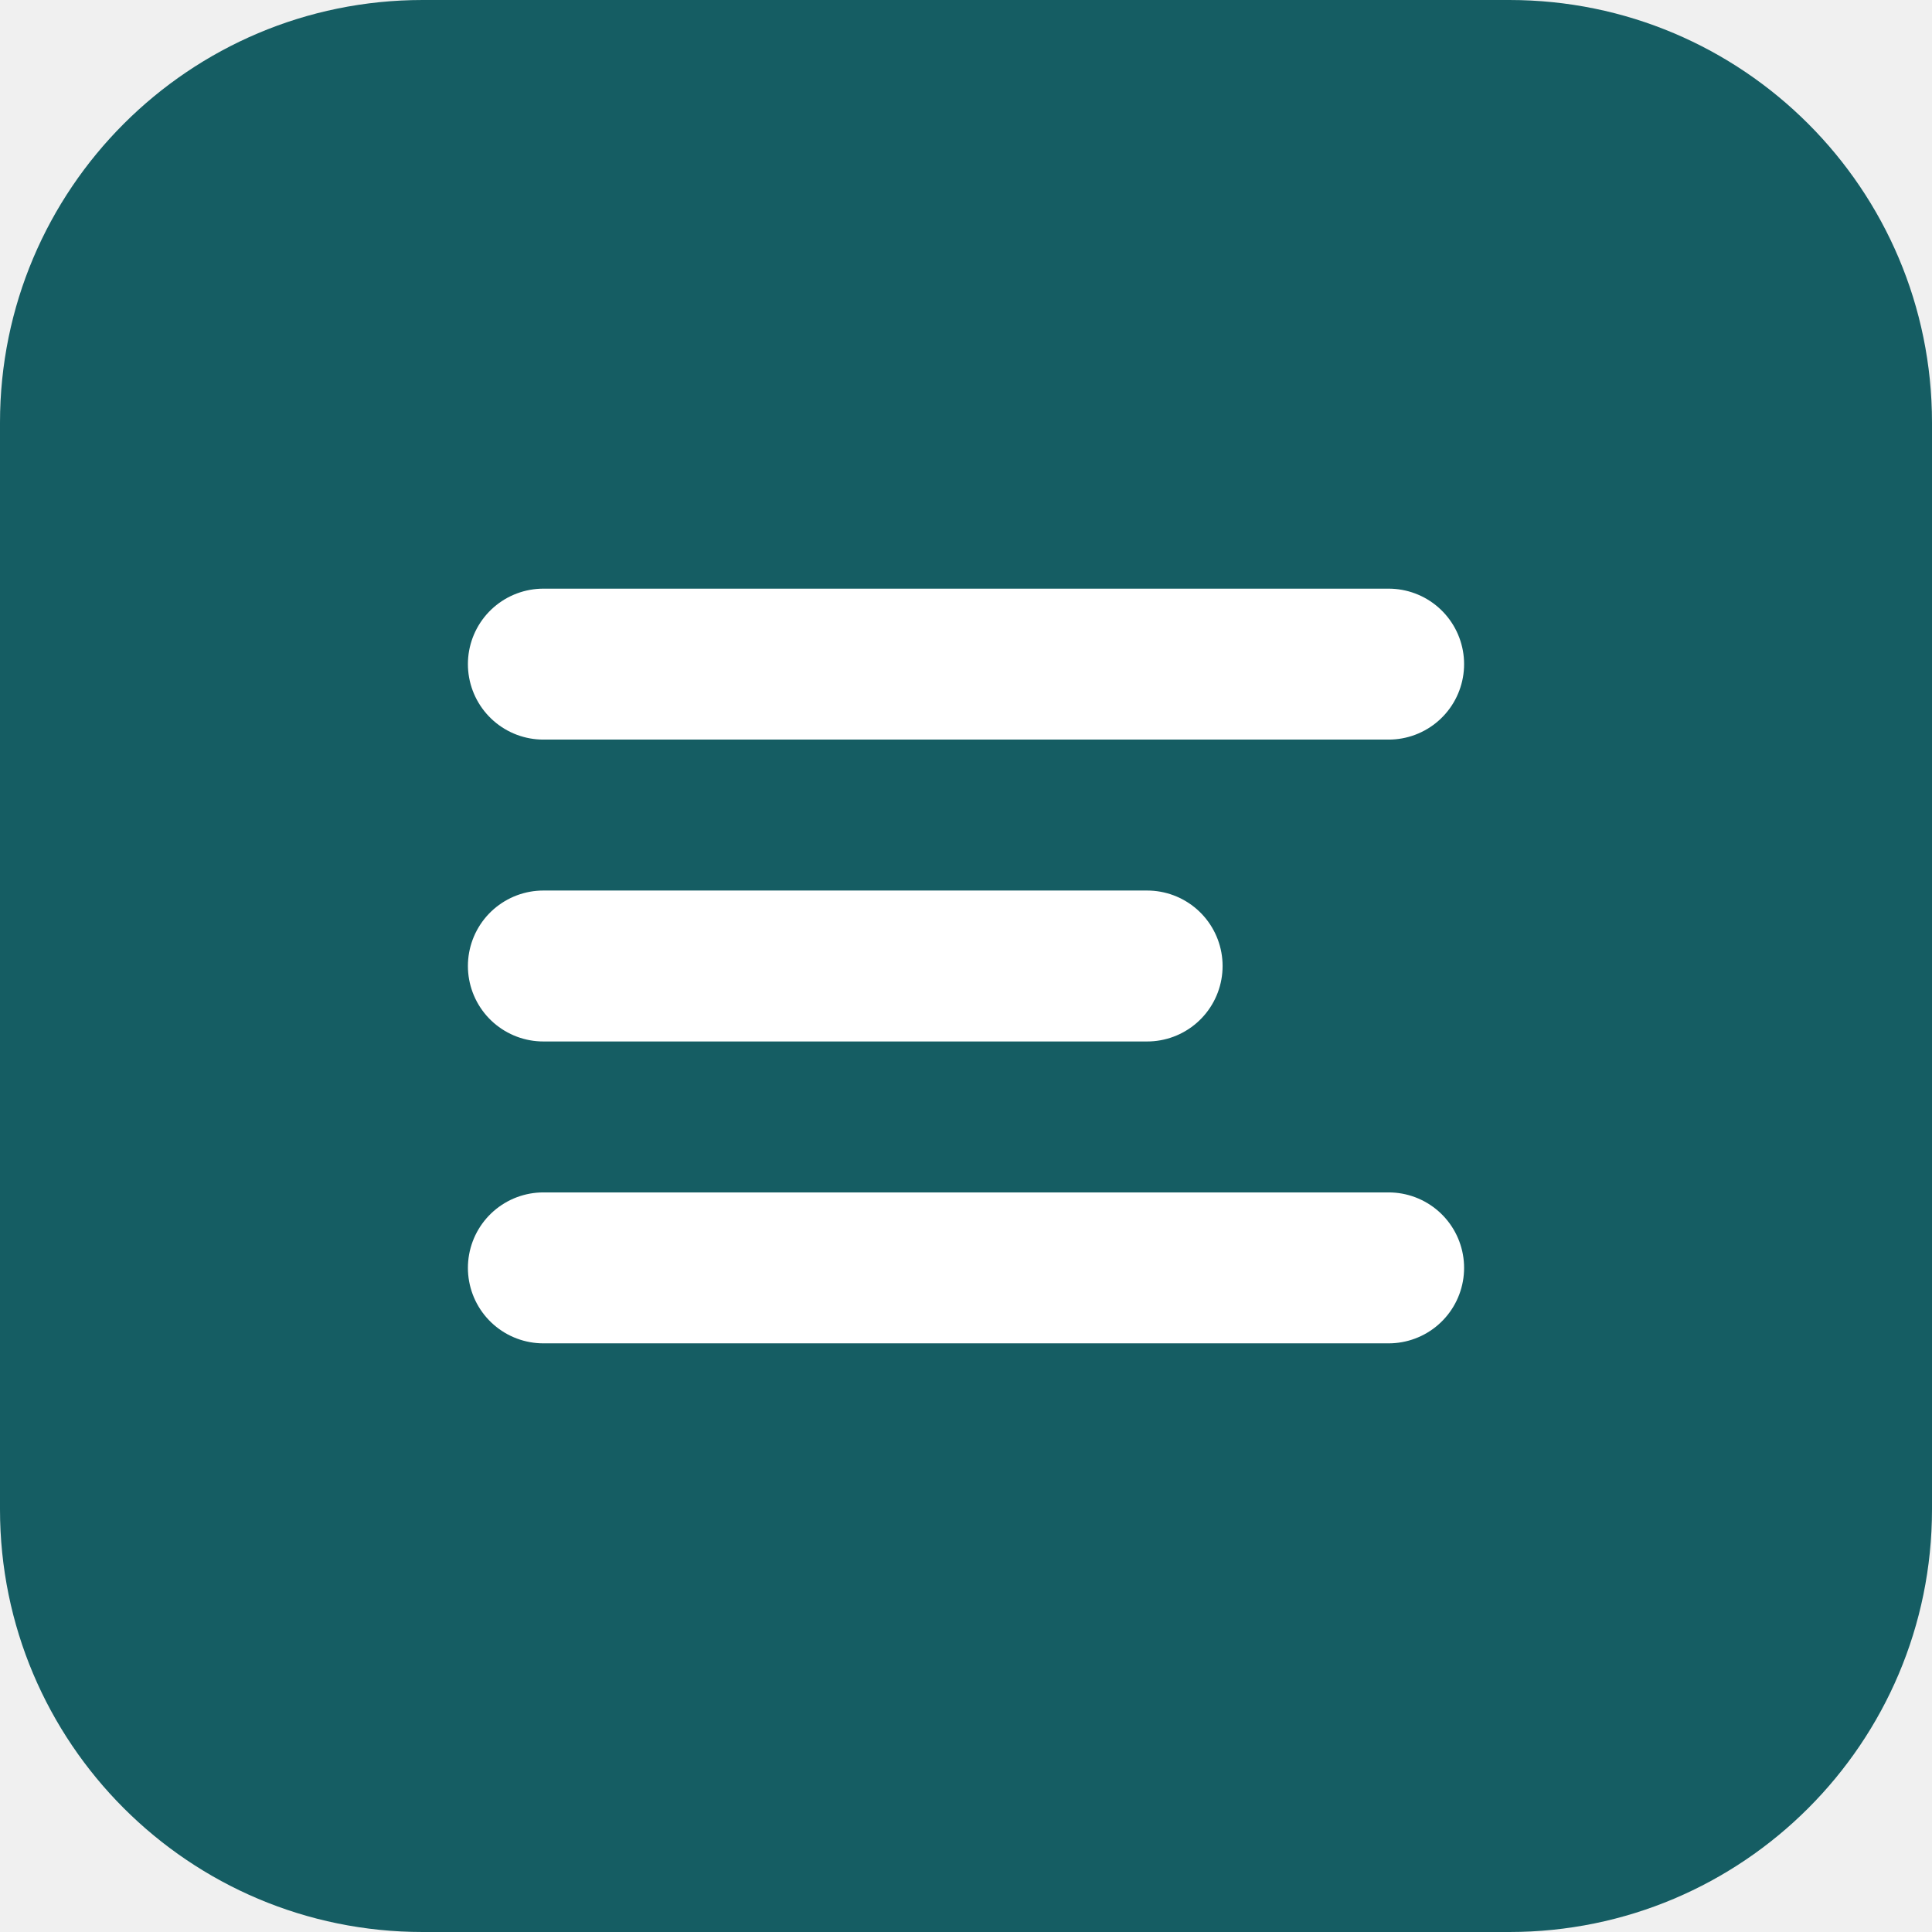
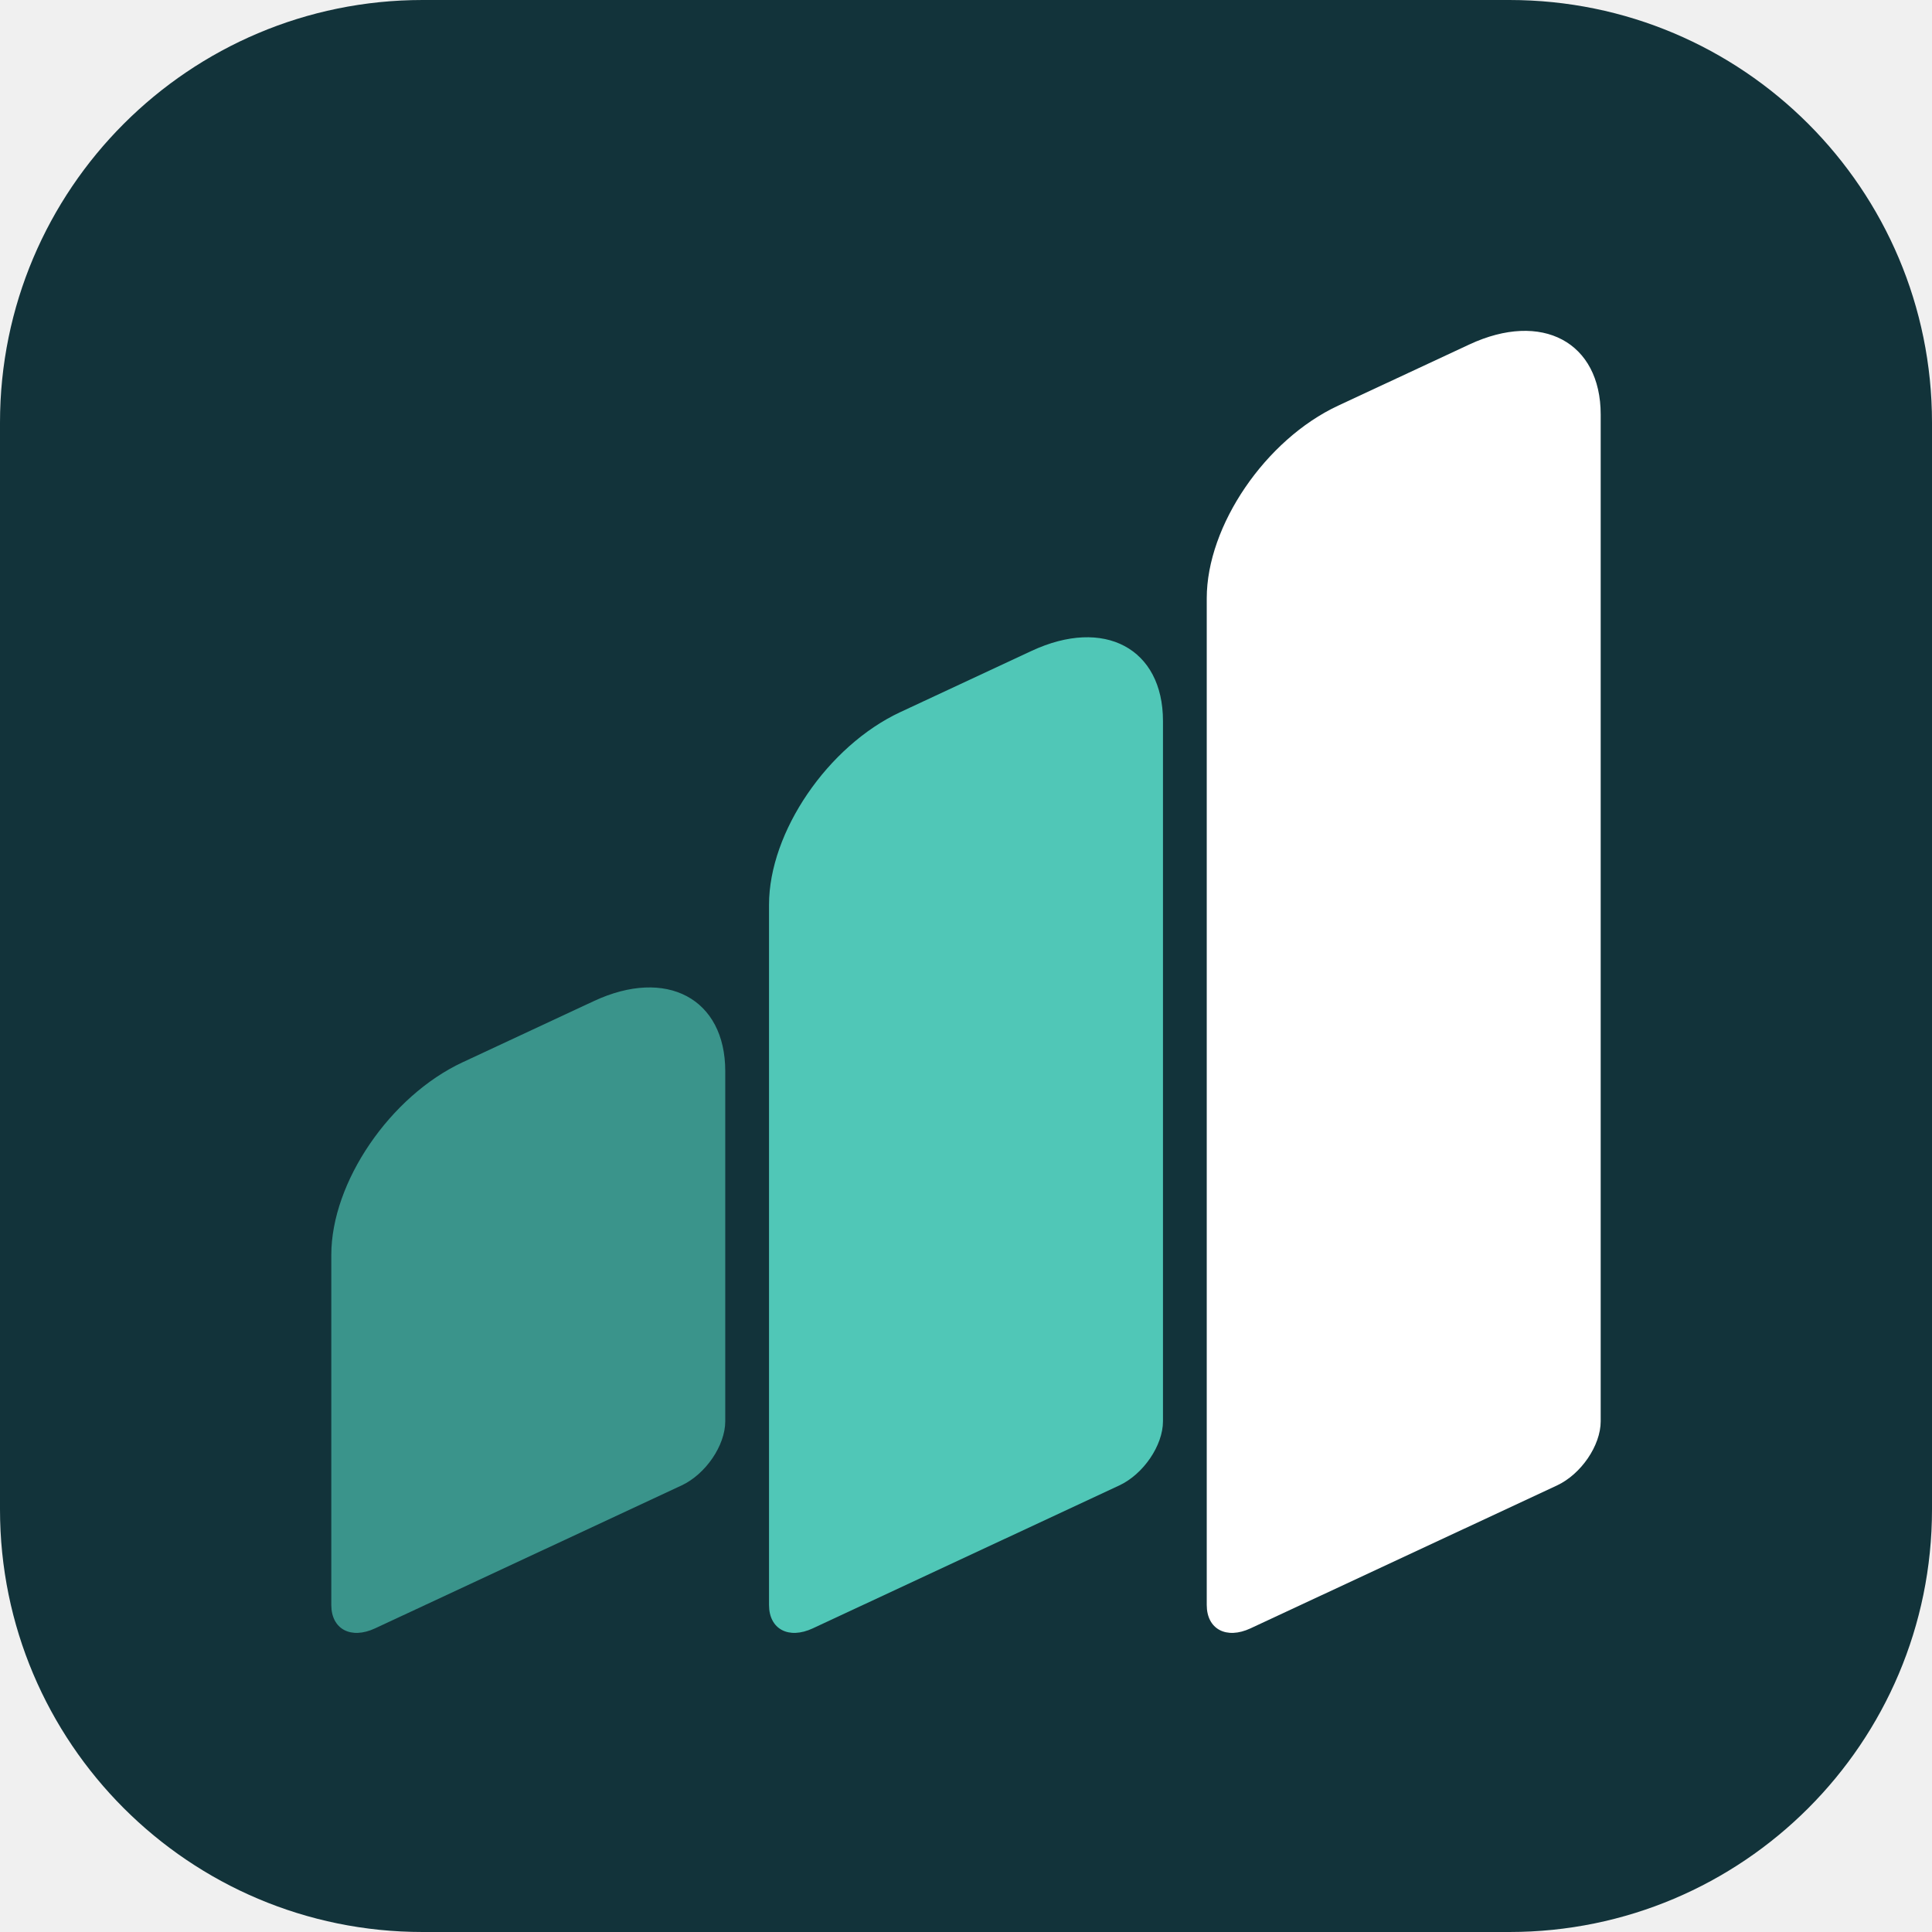
<svg xmlns="http://www.w3.org/2000/svg" viewBox="0 0 64 64">
-   <rect width="64" height="64" rx="14" fill="#155d63" />
-   <path d="M18 22h28M18 32h20M18 42h28" stroke="#fff" stroke-width="5" stroke-linecap="round" />
+   <rect width="64" height="64" rx="14" fill="#12333a" />
+   <g transform="translate(10.975 13.875) scale(1.45)">
+     <path d="M0 17a3 3 0 0 1 3-3h3a3 3 0 0 1 3 3V25a1 1 0 0 1-1 1H1a1 1 0 0 1-1-1Z" transform="translate(4.5 20.0) skewY(-25) translate(-4.5 -20.0)" fill="#50c7b7" opacity="0.65" />
+     <path d="M10 9a3 3 0 0 1 3-3h3a3 3 0 0 1 3 3V25a1 1 0 0 1-1 1H11a1 1 0 0 1-1-1Z" transform="translate(14.5 16.0) skewY(-25) translate(-14.5 -16.0)" fill="#50c7b7" />
+     <path d="M20 2a3 3 0 0 1 3-3h3a3 3 0 0 1 3 3V25a1 1 0 0 1-1 1H21a1 1 0 0 1-1-1Z" transform="translate(24.5 12.5) skewY(-25) translate(-24.5 -12.5)" fill="#ffffff" />
+   </g>
</svg>
